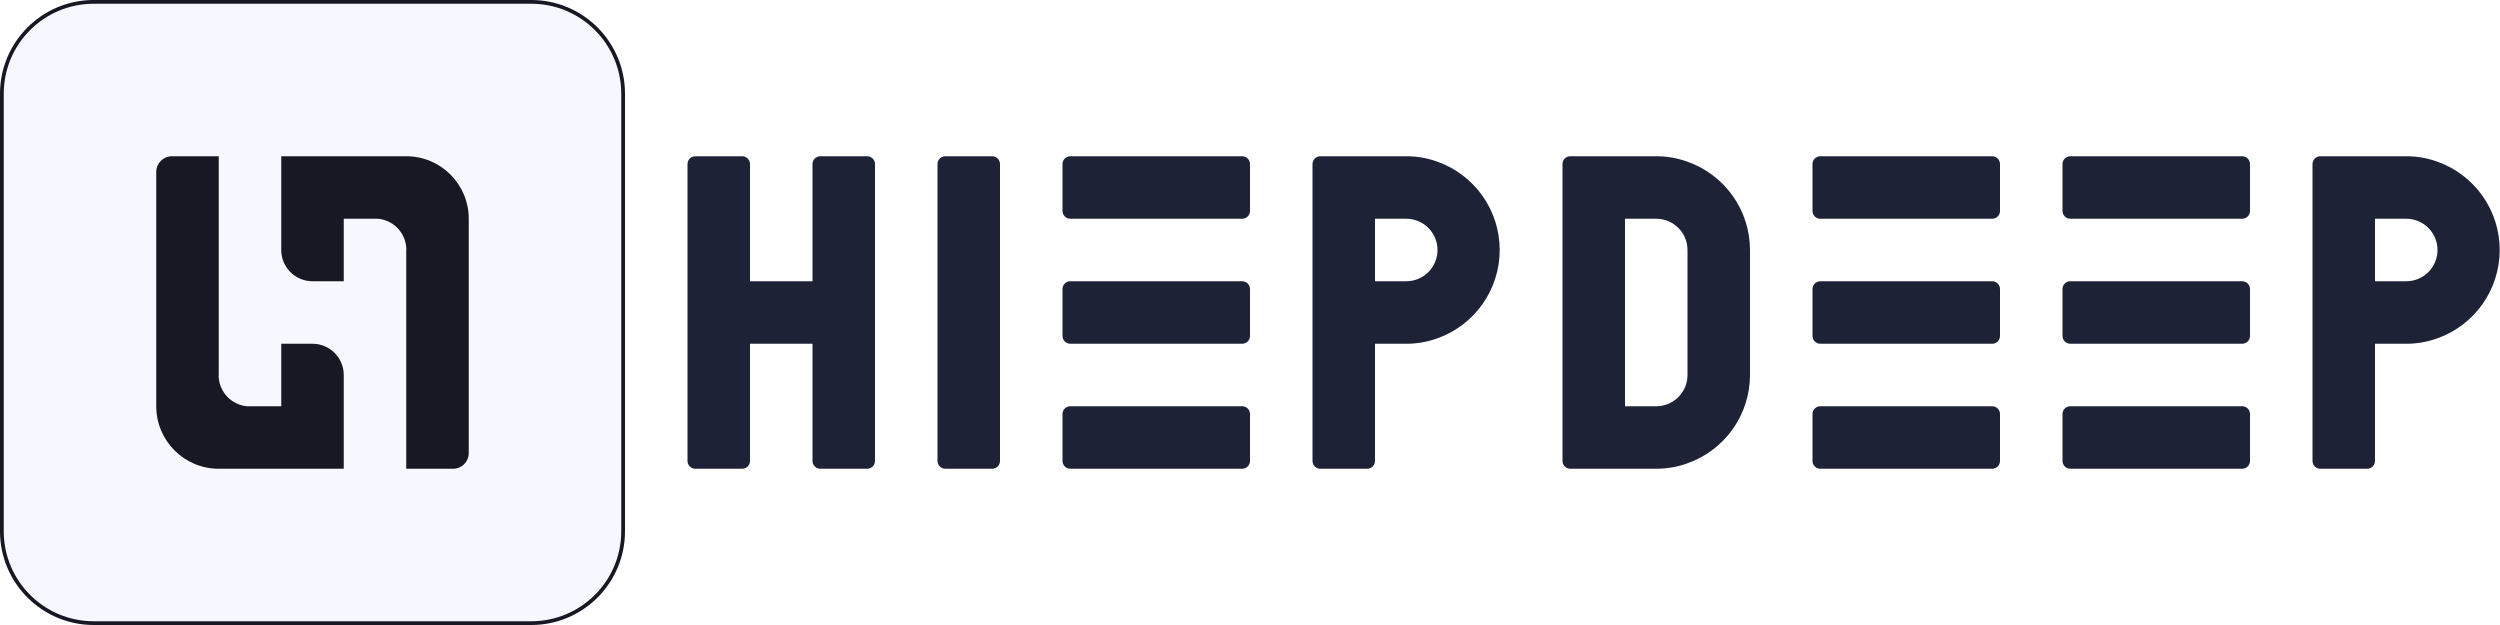
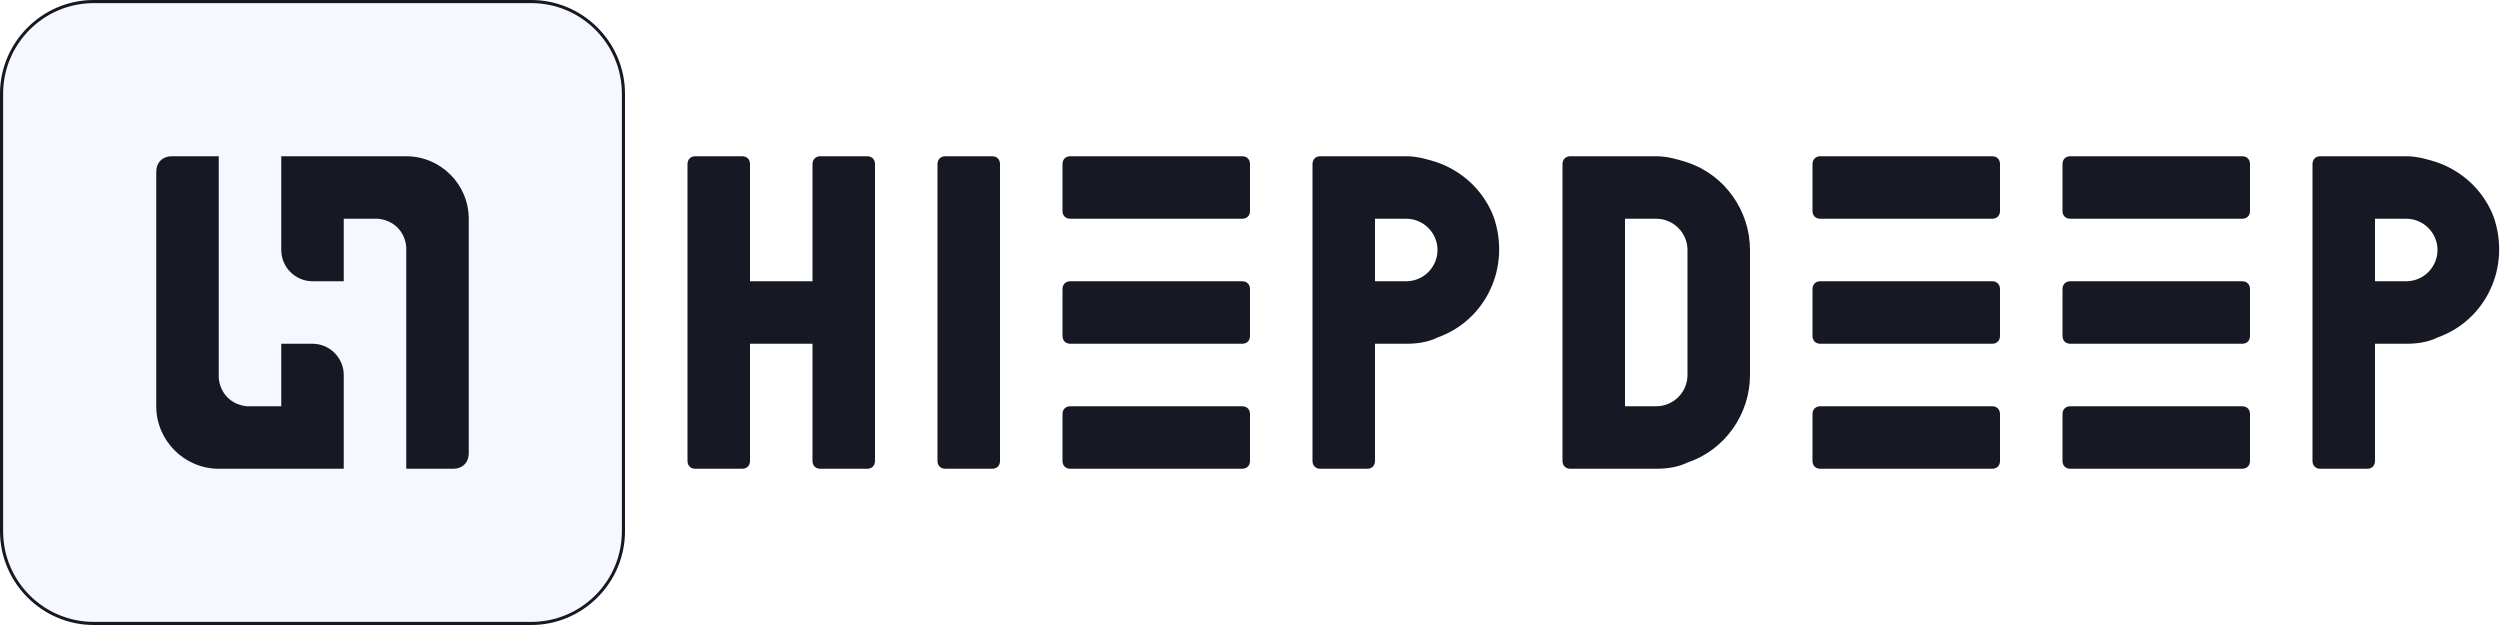
- <svg xmlns="http://www.w3.org/2000/svg" viewBox="0 0 160 40">
-   <defs>
-     <style>.cls-1{fill:#1d2236;}.cls-2{fill:#f7f8ff;}.cls-3{fill:#161824;}</style>
-   </defs>
-   <g id="Layer_2" data-name="Layer 2">
-     <g id="HIEPDEEP_002" data-name="HIEPDEEP 002">
-       <path class="cls-1" d="M156,10.35a5.8,5.8,0,0,0-2-.35h-5.5a.5.5,0,0,0-.5.5v19a.5.5,0,0,0,.5.5h3a.5.5,0,0,0,.5-.5V22h2a5.8,5.8,0,0,0,2-.35,6,6,0,0,0,0-11.3ZM154,18h-2V14h2a2,2,0,0,1,0,4Z" />
-       <rect class="cls-1" x="132" y="10" width="12" height="4" rx="0.5" />
-       <rect class="cls-1" x="132" y="18" width="12" height="4" rx="0.5" />
-       <rect class="cls-1" x="132" y="26" width="12" height="4" rx="0.5" />
-       <rect class="cls-1" x="116" y="26" width="12" height="4" rx="0.5" />
-       <rect class="cls-1" x="116" y="18" width="12" height="4" rx="0.5" />
-       <rect class="cls-1" x="116" y="10" width="12" height="4" rx="0.5" />
-       <path class="cls-1" d="M108,10.35a5.8,5.8,0,0,0-2-.35h-5.5a.5.5,0,0,0-.5.5v19a.5.5,0,0,0,.5.5H106a5.8,5.8,0,0,0,2-.35A6,6,0,0,0,112,24V16A6,6,0,0,0,108,10.35ZM108,24a2,2,0,0,1-2,2h-2V14h2a2,2,0,0,1,2,2Z" />
-       <path class="cls-1" d="M92,10.35A5.8,5.8,0,0,0,90,10H84.5a.5.5,0,0,0-.5.5v19a.5.5,0,0,0,.5.5h3a.5.5,0,0,0,.5-.5V22h2a5.8,5.8,0,0,0,2-.35,6,6,0,0,0,0-11.3ZM90,18H88V14h2a2,2,0,0,1,0,4Z" />
-       <rect class="cls-1" x="68" y="18" width="12" height="4" rx="0.5" />
-       <rect class="cls-1" x="68" y="10" width="12" height="4" rx="0.5" />
-       <rect class="cls-1" x="68" y="26" width="12" height="4" rx="0.5" />
-       <rect class="cls-1" x="60" y="10" width="4" height="20" rx="0.5" />
-       <path class="cls-1" d="M56,10.5v19a.5.5,0,0,1-.5.5h-3a.5.5,0,0,1-.5-.5V22H48v7.5a.5.5,0,0,1-.5.5h-3a.5.5,0,0,1-.5-.5v-19a.5.5,0,0,1,.5-.5h3a.5.5,0,0,1,.5.5V18h4V10.5a.5.5,0,0,1,.5-.5h3A.5.5,0,0,1,56,10.5Z" />
-       <g id="Layer_2-2" data-name="Layer 2">
+ <svg xmlns="http://www.w3.org/2000/svg" version="1.1" id="Layer_1" x="0px" y="0px" viewBox="0 0 160 40" style="enable-background:new 0 0 160 40;" xml:space="preserve">
+   <style type="text/css">
+ 	.st0{fill:#161824;}
+ 	.st1{fill:#F7F8FF;}
+ </style>
+   <g id="Layer_2_1_">
+     <g id="HIEPDEEP_002">
+       <path class="st0" d="M156,10.4c-0.6-0.2-1.3-0.4-2-0.4h-5.5c-0.3,0-0.5,0.2-0.5,0.5v19c0,0.3,0.2,0.5,0.5,0.5h3    c0.3,0,0.5-0.2,0.5-0.5V22h2c0.7,0,1.4-0.1,2-0.4c3.1-1.1,4.7-4.5,3.6-7.7C159,12.3,157.7,11,156,10.4z M154,18h-2v-4h2    c1.1,0,2,0.9,2,2S155.1,18,154,18z" />
+       <path class="st0" d="M132.5,10h11c0.3,0,0.5,0.2,0.5,0.5v3c0,0.3-0.2,0.5-0.5,0.5h-11c-0.3,0-0.5-0.2-0.5-0.5v-3    C132,10.2,132.2,10,132.5,10z" />
+       <path class="st0" d="M132.5,18h11c0.3,0,0.5,0.2,0.5,0.5v3c0,0.3-0.2,0.5-0.5,0.5h-11c-0.3,0-0.5-0.2-0.5-0.5v-3    C132,18.2,132.2,18,132.5,18z" />
+       <path class="st0" d="M132.5,26h11c0.3,0,0.5,0.2,0.5,0.5v3c0,0.3-0.2,0.5-0.5,0.5h-11c-0.3,0-0.5-0.2-0.5-0.5v-3    C132,26.2,132.2,26,132.5,26z" />
+       <path class="st0" d="M116.5,26h11c0.3,0,0.5,0.2,0.5,0.5v3c0,0.3-0.2,0.5-0.5,0.5h-11c-0.3,0-0.5-0.2-0.5-0.5v-3    C116,26.2,116.2,26,116.5,26z" />
+       <path class="st0" d="M116.5,18h11c0.3,0,0.5,0.2,0.5,0.5v3c0,0.3-0.2,0.5-0.5,0.5h-11c-0.3,0-0.5-0.2-0.5-0.5v-3    C116,18.2,116.2,18,116.5,18z" />
+       <path class="st0" d="M116.5,10h11c0.3,0,0.5,0.2,0.5,0.5v3c0,0.3-0.2,0.5-0.5,0.5h-11c-0.3,0-0.5-0.2-0.5-0.5v-3    C116,10.2,116.2,10,116.5,10z" />
+       <path class="st0" d="M108,10.4c-0.6-0.2-1.3-0.4-2-0.4h-5.5c-0.3,0-0.5,0.2-0.5,0.5v19c0,0.3,0.2,0.5,0.5,0.5h5.5    c0.7,0,1.4-0.1,2-0.4c2.4-0.8,4-3.1,4-5.6v-8C112,13.5,110.4,11.2,108,10.4z M108,24c0,1.1-0.9,2-2,2h-2V14h2c1.1,0,2,0.9,2,2V24z    " />
+       <path class="st0" d="M92,10.4c-0.6-0.2-1.3-0.4-2-0.4h-5.5c-0.3,0-0.5,0.2-0.5,0.5v19c0,0.3,0.2,0.5,0.5,0.5h3    c0.3,0,0.5-0.2,0.5-0.5V22h2c0.7,0,1.4-0.1,2-0.4c3.1-1.1,4.7-4.5,3.6-7.7C95,12.3,93.7,11,92,10.4z M90,18h-2v-4h2    c1.1,0,2,0.9,2,2S91.1,18,90,18z" />
+       <path class="st0" d="M68.5,18h11c0.3,0,0.5,0.2,0.5,0.5v3c0,0.3-0.2,0.5-0.5,0.5h-11c-0.3,0-0.5-0.2-0.5-0.5v-3    C68,18.2,68.2,18,68.5,18z" />
+       <path class="st0" d="M68.5,10h11c0.3,0,0.5,0.2,0.5,0.5v3c0,0.3-0.2,0.5-0.5,0.5h-11c-0.3,0-0.5-0.2-0.5-0.5v-3    C68,10.2,68.2,10,68.5,10z" />
+       <path class="st0" d="M68.5,26h11c0.3,0,0.5,0.2,0.5,0.5v3c0,0.3-0.2,0.5-0.5,0.5h-11c-0.3,0-0.5-0.2-0.5-0.5v-3    C68,26.2,68.2,26,68.5,26z" />
+       <path class="st0" d="M60.5,10h3c0.3,0,0.5,0.2,0.5,0.5v19c0,0.3-0.2,0.5-0.5,0.5h-3c-0.3,0-0.5-0.2-0.5-0.5v-19    C60,10.2,60.2,10,60.5,10z" />
+       <path class="st0" d="M56,10.5v19c0,0.3-0.2,0.5-0.5,0.5h-3c-0.3,0-0.5-0.2-0.5-0.5V22h-4v7.5c0,0.3-0.2,0.5-0.5,0.5h-3    c-0.3,0-0.5-0.2-0.5-0.5v-19c0-0.3,0.2-0.5,0.5-0.5h3c0.3,0,0.5,0.2,0.5,0.5V18h4v-7.5c0-0.3,0.2-0.5,0.5-0.5h3    C55.8,10,56,10.2,56,10.5z" />
+       <g id="Layer_2-2">
        <g id="bg">
-           <g id="_" data-name=" ">
-             <rect class="cls-2" x="0.12" y="0.12" width="39.76" height="39.76" rx="5.88" />
-             <path class="cls-3" d="M34,.24A5.76,5.76,0,0,1,39.76,6V34A5.76,5.76,0,0,1,34,39.76H6A5.76,5.76,0,0,1,.24,34V6A5.76,5.76,0,0,1,6,.24H34M34,0H6A6,6,0,0,0,0,6V34a6,6,0,0,0,6,6H34a6,6,0,0,0,6-6V6A6,6,0,0,0,34,0Z" />
+           <g id="_">
+             <path class="st1" d="M6,0.1h28c3.2,0,5.9,2.6,5.9,5.9v28c0,3.2-2.6,5.9-5.9,5.9H6c-3.2,0-5.9-2.6-5.9-5.9V6       C0.1,2.8,2.8,0.1,6,0.1z" />
+             <path class="st0" d="M34,0.2c3.2,0,5.8,2.6,5.8,5.8v28c0,3.2-2.6,5.8-5.8,5.8H6c-3.2,0-5.8-2.6-5.8-5.8V6       c0-3.2,2.6-5.8,5.8-5.8H34 M34,0H6C2.7,0,0,2.7,0,6v28c0,3.3,2.7,6,6,6h28c3.3,0,6-2.7,6-6V6C40,2.7,37.3,0,34,0z" />
          </g>
        </g>
-         <g id="Layer_8" data-name="Layer 8">
-           <path class="cls-3" d="M22,24v6H14a4,4,0,0,1-4-4V11a1,1,0,0,1,1-1h3V24a.54.54,0,0,0,0,.18A2,2,0,0,0,15.8,26H18V22h2A2,2,0,0,1,22,24Z" />
-           <path class="cls-3" d="M30,14V29a1,1,0,0,1-1,1H26V16a.54.54,0,0,0,0-.18A2,2,0,0,0,24.2,14H22v4H20a2,2,0,0,1-2-2V10h8A4,4,0,0,1,30,14Z" />
+         <g id="Layer_8">
+           <path class="st0" d="M22,24v6h-8c-2.2,0-4-1.8-4-4V11c0-0.6,0.4-1,1-1h3v14c0,0.1,0,0.1,0,0.2c0.1,1,0.8,1.7,1.8,1.8H18v-4h2      C21.1,22,22,22.9,22,24z" />
+           <path class="st0" d="M30,14v15c0,0.6-0.4,1-1,1h-3V16c0-0.1,0-0.1,0-0.2c-0.1-1-0.8-1.7-1.8-1.8H22v4h-2c-1.1,0-2-0.9-2-2v-6h8      C28.2,10,30,11.8,30,14z" />
        </g>
      </g>
    </g>
  </g>
</svg>
